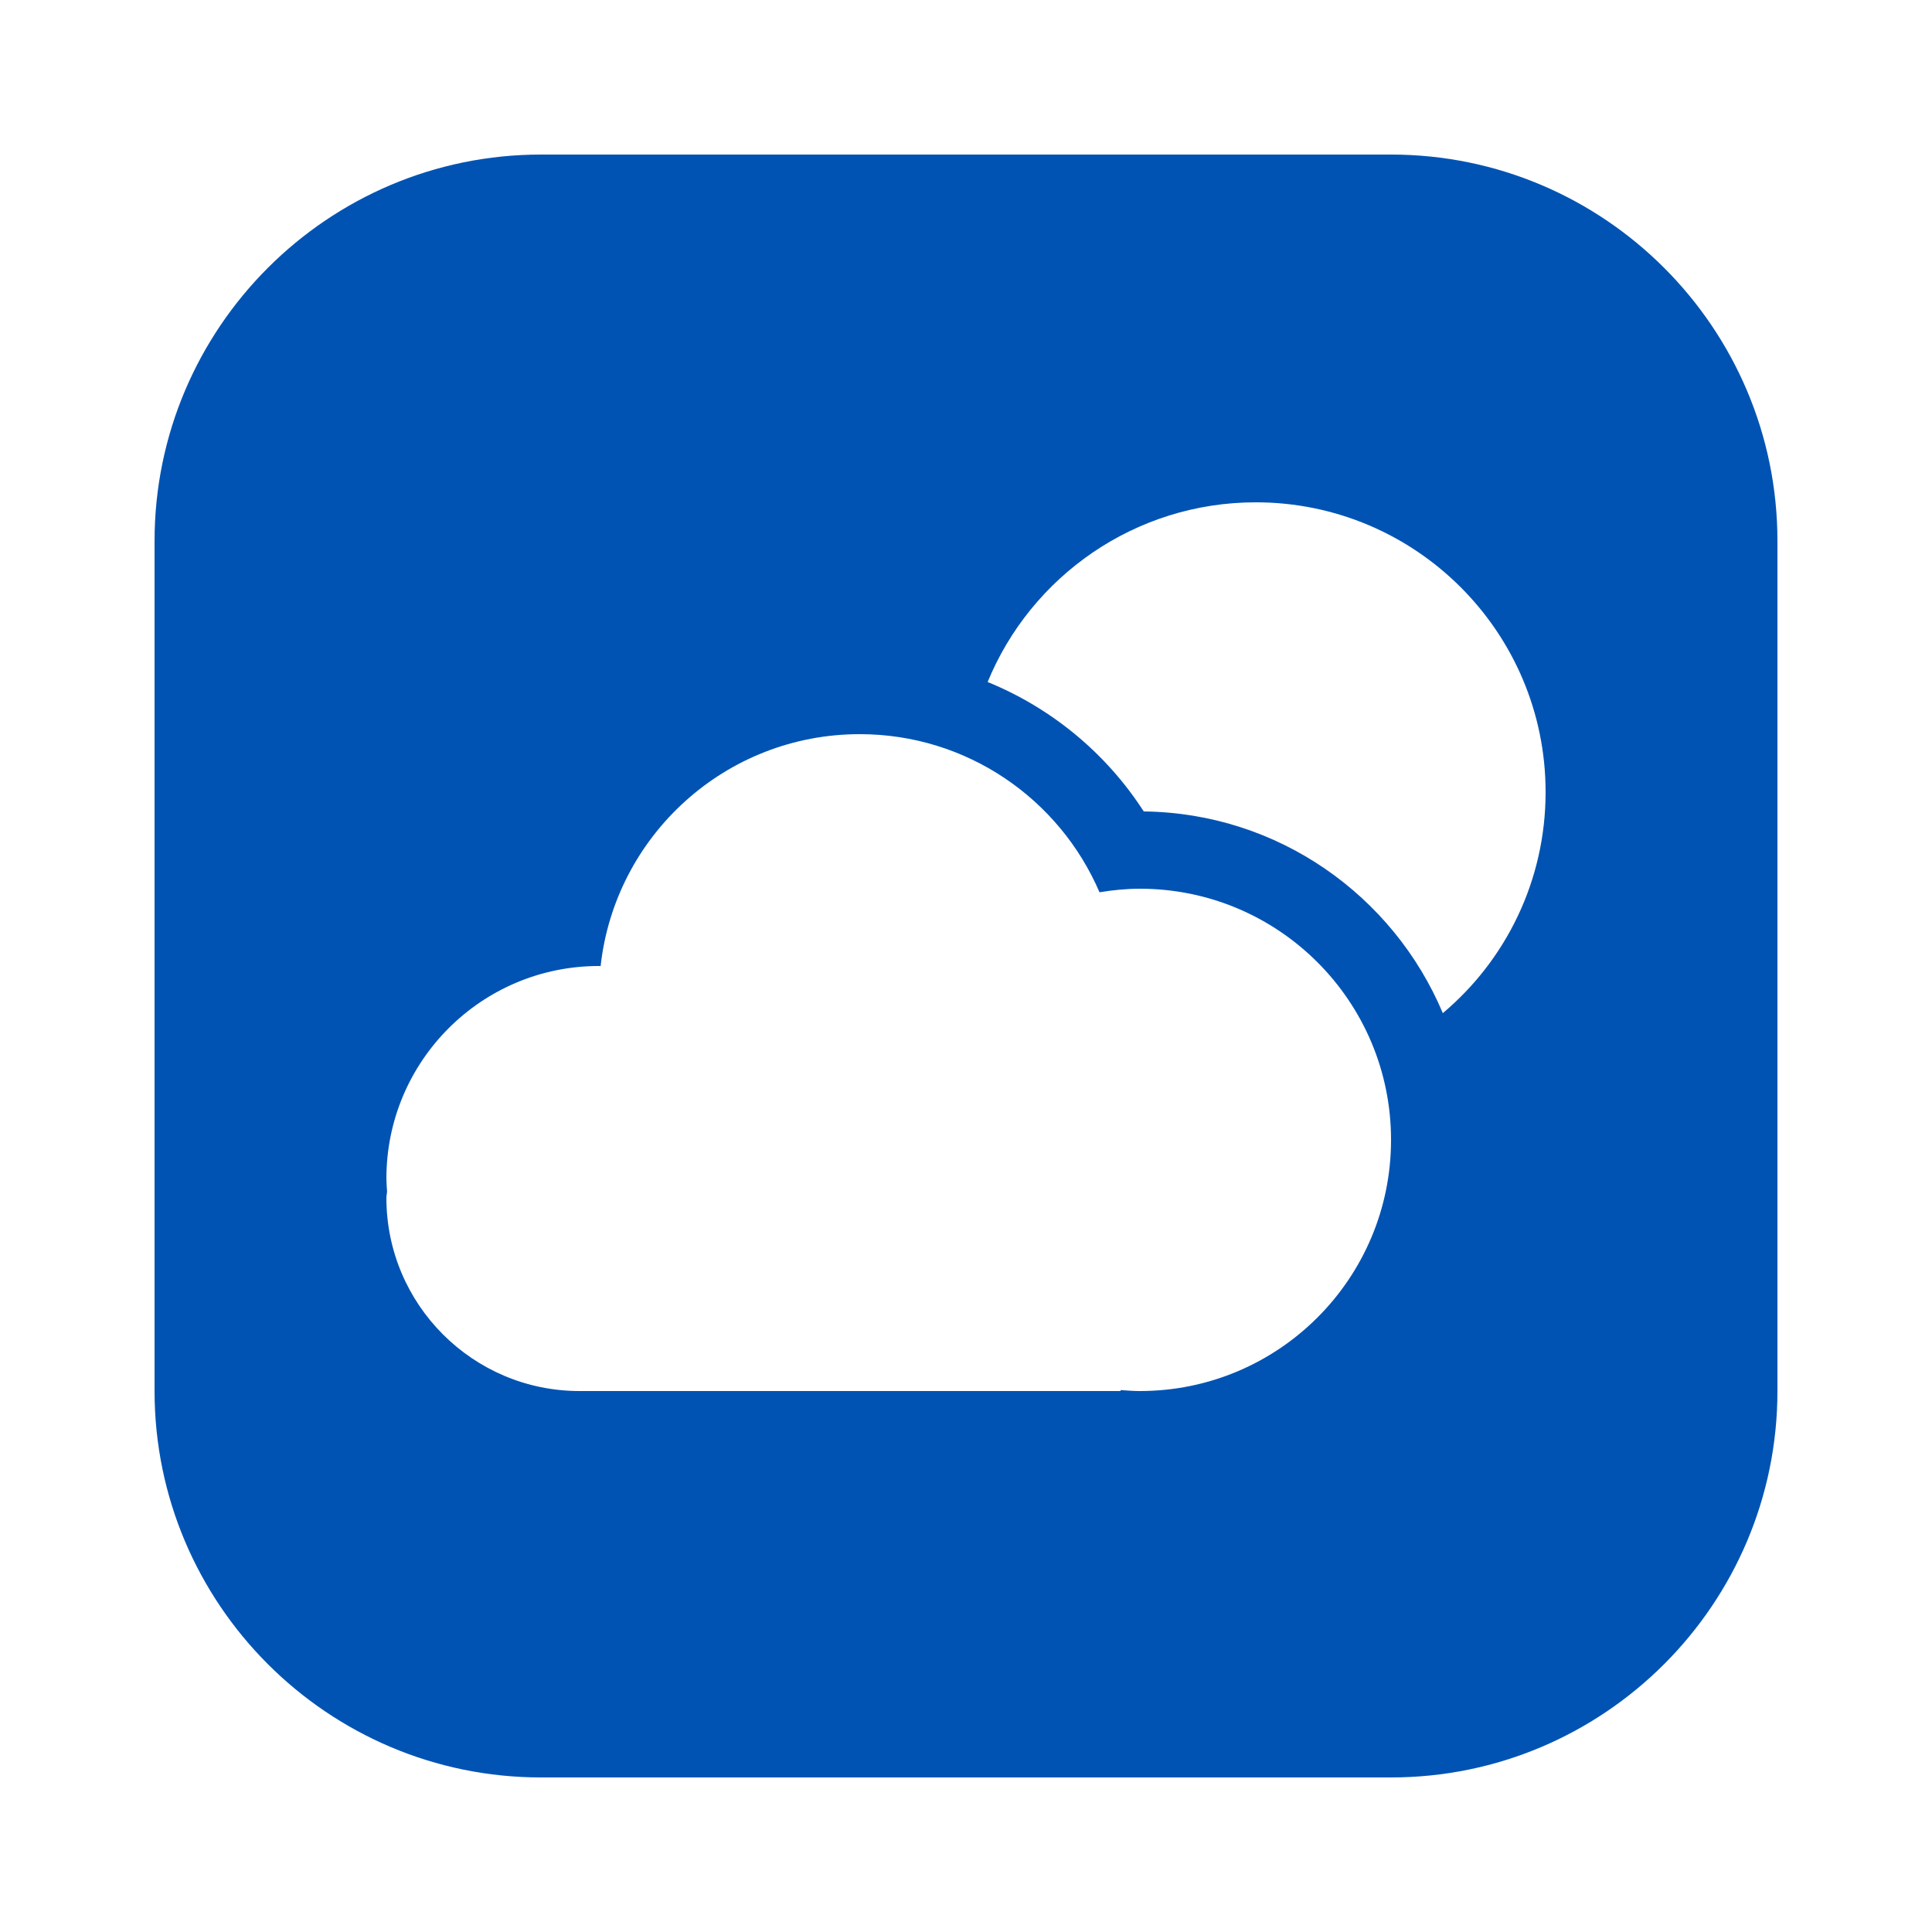
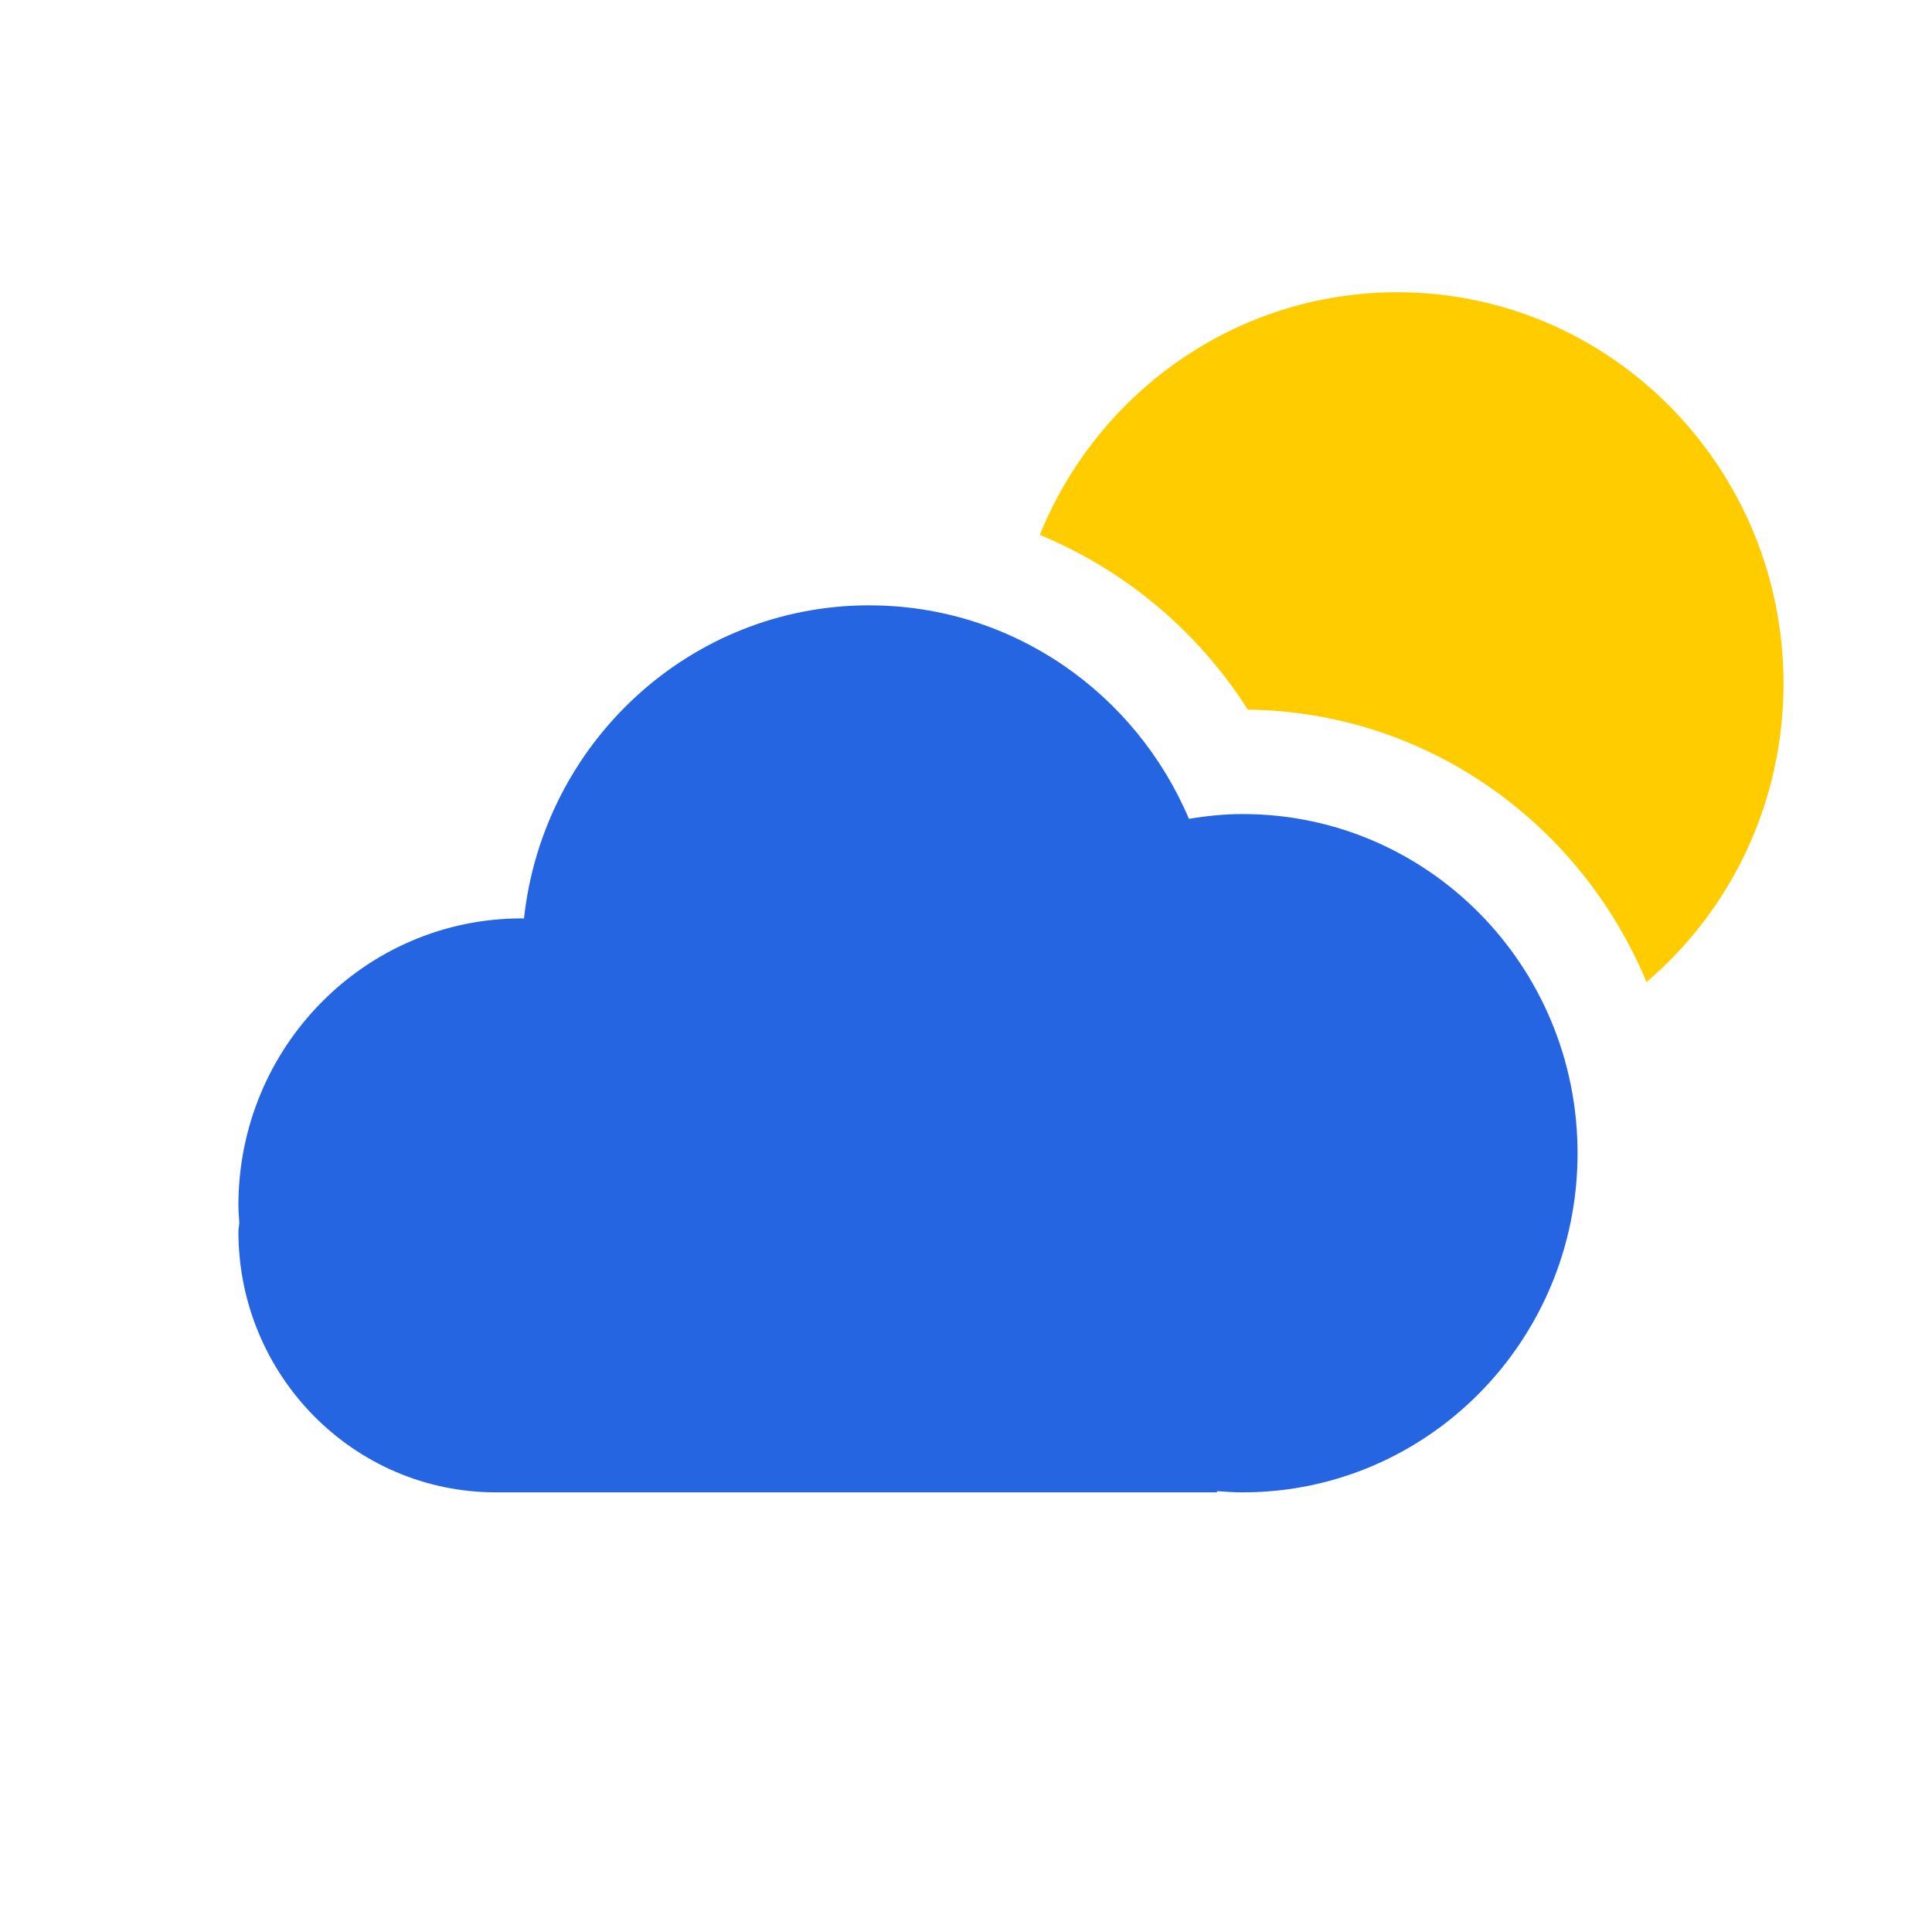
- <svg xmlns="http://www.w3.org/2000/svg" viewBox="0,0,256,256" width="50px" height="50px" fill-rule="nonzero">
-   <g fill="#0053b3" fill-rule="nonzero" stroke="none" stroke-width="1" stroke-linecap="butt" stroke-linejoin="miter" stroke-miterlimit="10" stroke-dasharray="" stroke-dashoffset="0" font-family="none" font-weight="none" font-size="none" text-anchor="none" style="mix-blend-mode: normal">
-     <g transform="scale(5.12,5.12)">
-       <path d="M46,14v22c0,5.514 -4.486,10 -10,10h-22c-5.514,0 -10,-4.486 -10,-10v-22c0,-5.514 4.486,-10 10,-10h22c5.514,0 10,4.486 10,10zM32.5,13c-3.13,0 -5.82,1.92 -6.94,4.65c1.64,0.67 3.06,1.83 4.04,3.35c3.48,0.04 6.46,2.18 7.74,5.22c1.63,-1.37 2.66,-3.43 2.66,-5.72c0,-4.14 -3.36,-7.5 -7.5,-7.5zM29.5,23c-0.357,0 -0.704,0.036 -1.045,0.092c-1.033,-2.406 -3.421,-4.092 -6.205,-4.092c-3.475,0 -6.334,2.627 -6.706,6.002c-0.015,0 -0.029,-0.002 -0.044,-0.002c-3.038,0 -5.5,2.462 -5.5,5.5c0,0.112 0.01,0.222 0.017,0.333c-0.002,0.057 -0.017,0.11 -0.017,0.167c0,2.761 2.239,5 5,5h14v-0.025c0.166,0.012 0.331,0.025 0.5,0.025c3.59,0 6.5,-2.91 6.5,-6.5c0,-3.59 -2.91,-6.5 -6.5,-6.5z" />
-     </g>
+ <svg xmlns="http://www.w3.org/2000/svg" width="48" height="48" viewBox="0 0 48 48" version="1.1" id="svg1" xml:space="preserve">
+   <defs id="defs1" />
+   <g id="layer1">
+     <g style="fill-rule:nonzero" id="g110" transform="matrix(0.1953125,0,0,0.1953125,0.4511208,-1.883562)" />
+     <path id="rect110" style="fill:#2565e2;fill-opacity:1;stroke-width:1.599;paint-order:stroke markers fill" d="m 21.598,15.039 c -4.447,0 -8.104,3.405 -8.58,7.781 -0.019,0 -0.038,-0.003 -0.057,-0.003 -3.887,0 -7.038,3.192 -7.038,7.13 0,0.145 0.014,0.289 0.022,0.433 -0.003,0.074 -0.022,0.141 -0.022,0.215 0,3.579 2.865,6.482 6.398,6.482 h 17.915 v -0.03 c 0.212,0.016 0.424,0.03 0.64,0.03 4.594,0 8.318,-3.772 8.318,-8.426 0,-4.654 -3.724,-8.426 -8.318,-8.426 -0.457,0 -0.901,0.046 -1.337,0.119 -1.322,-3.119 -4.378,-5.304 -7.94,-5.304 z" />
+     <path id="path111" style="fill:#ffcc00;fill-opacity:1;stroke-width:1.599;paint-order:stroke markers fill" d="m 34.714,7.261 c -4.005,0 -7.447,2.489 -8.88,6.028 2.099,0.869 3.914,2.372 5.168,4.342 4.453,0.052 8.267,2.827 9.905,6.768 2.086,-1.776 3.404,-4.447 3.404,-7.416 0,-5.367 -4.3,-9.723 -9.597,-9.723 z" />
  </g>
+   <style type="text/css" id="style1">
+ 	.st0{fill:#2B79C2;}
+ 	.st1{fill:#3B4652;}
+ 	.st2{fill:#333333;}
+ </style>
</svg>
